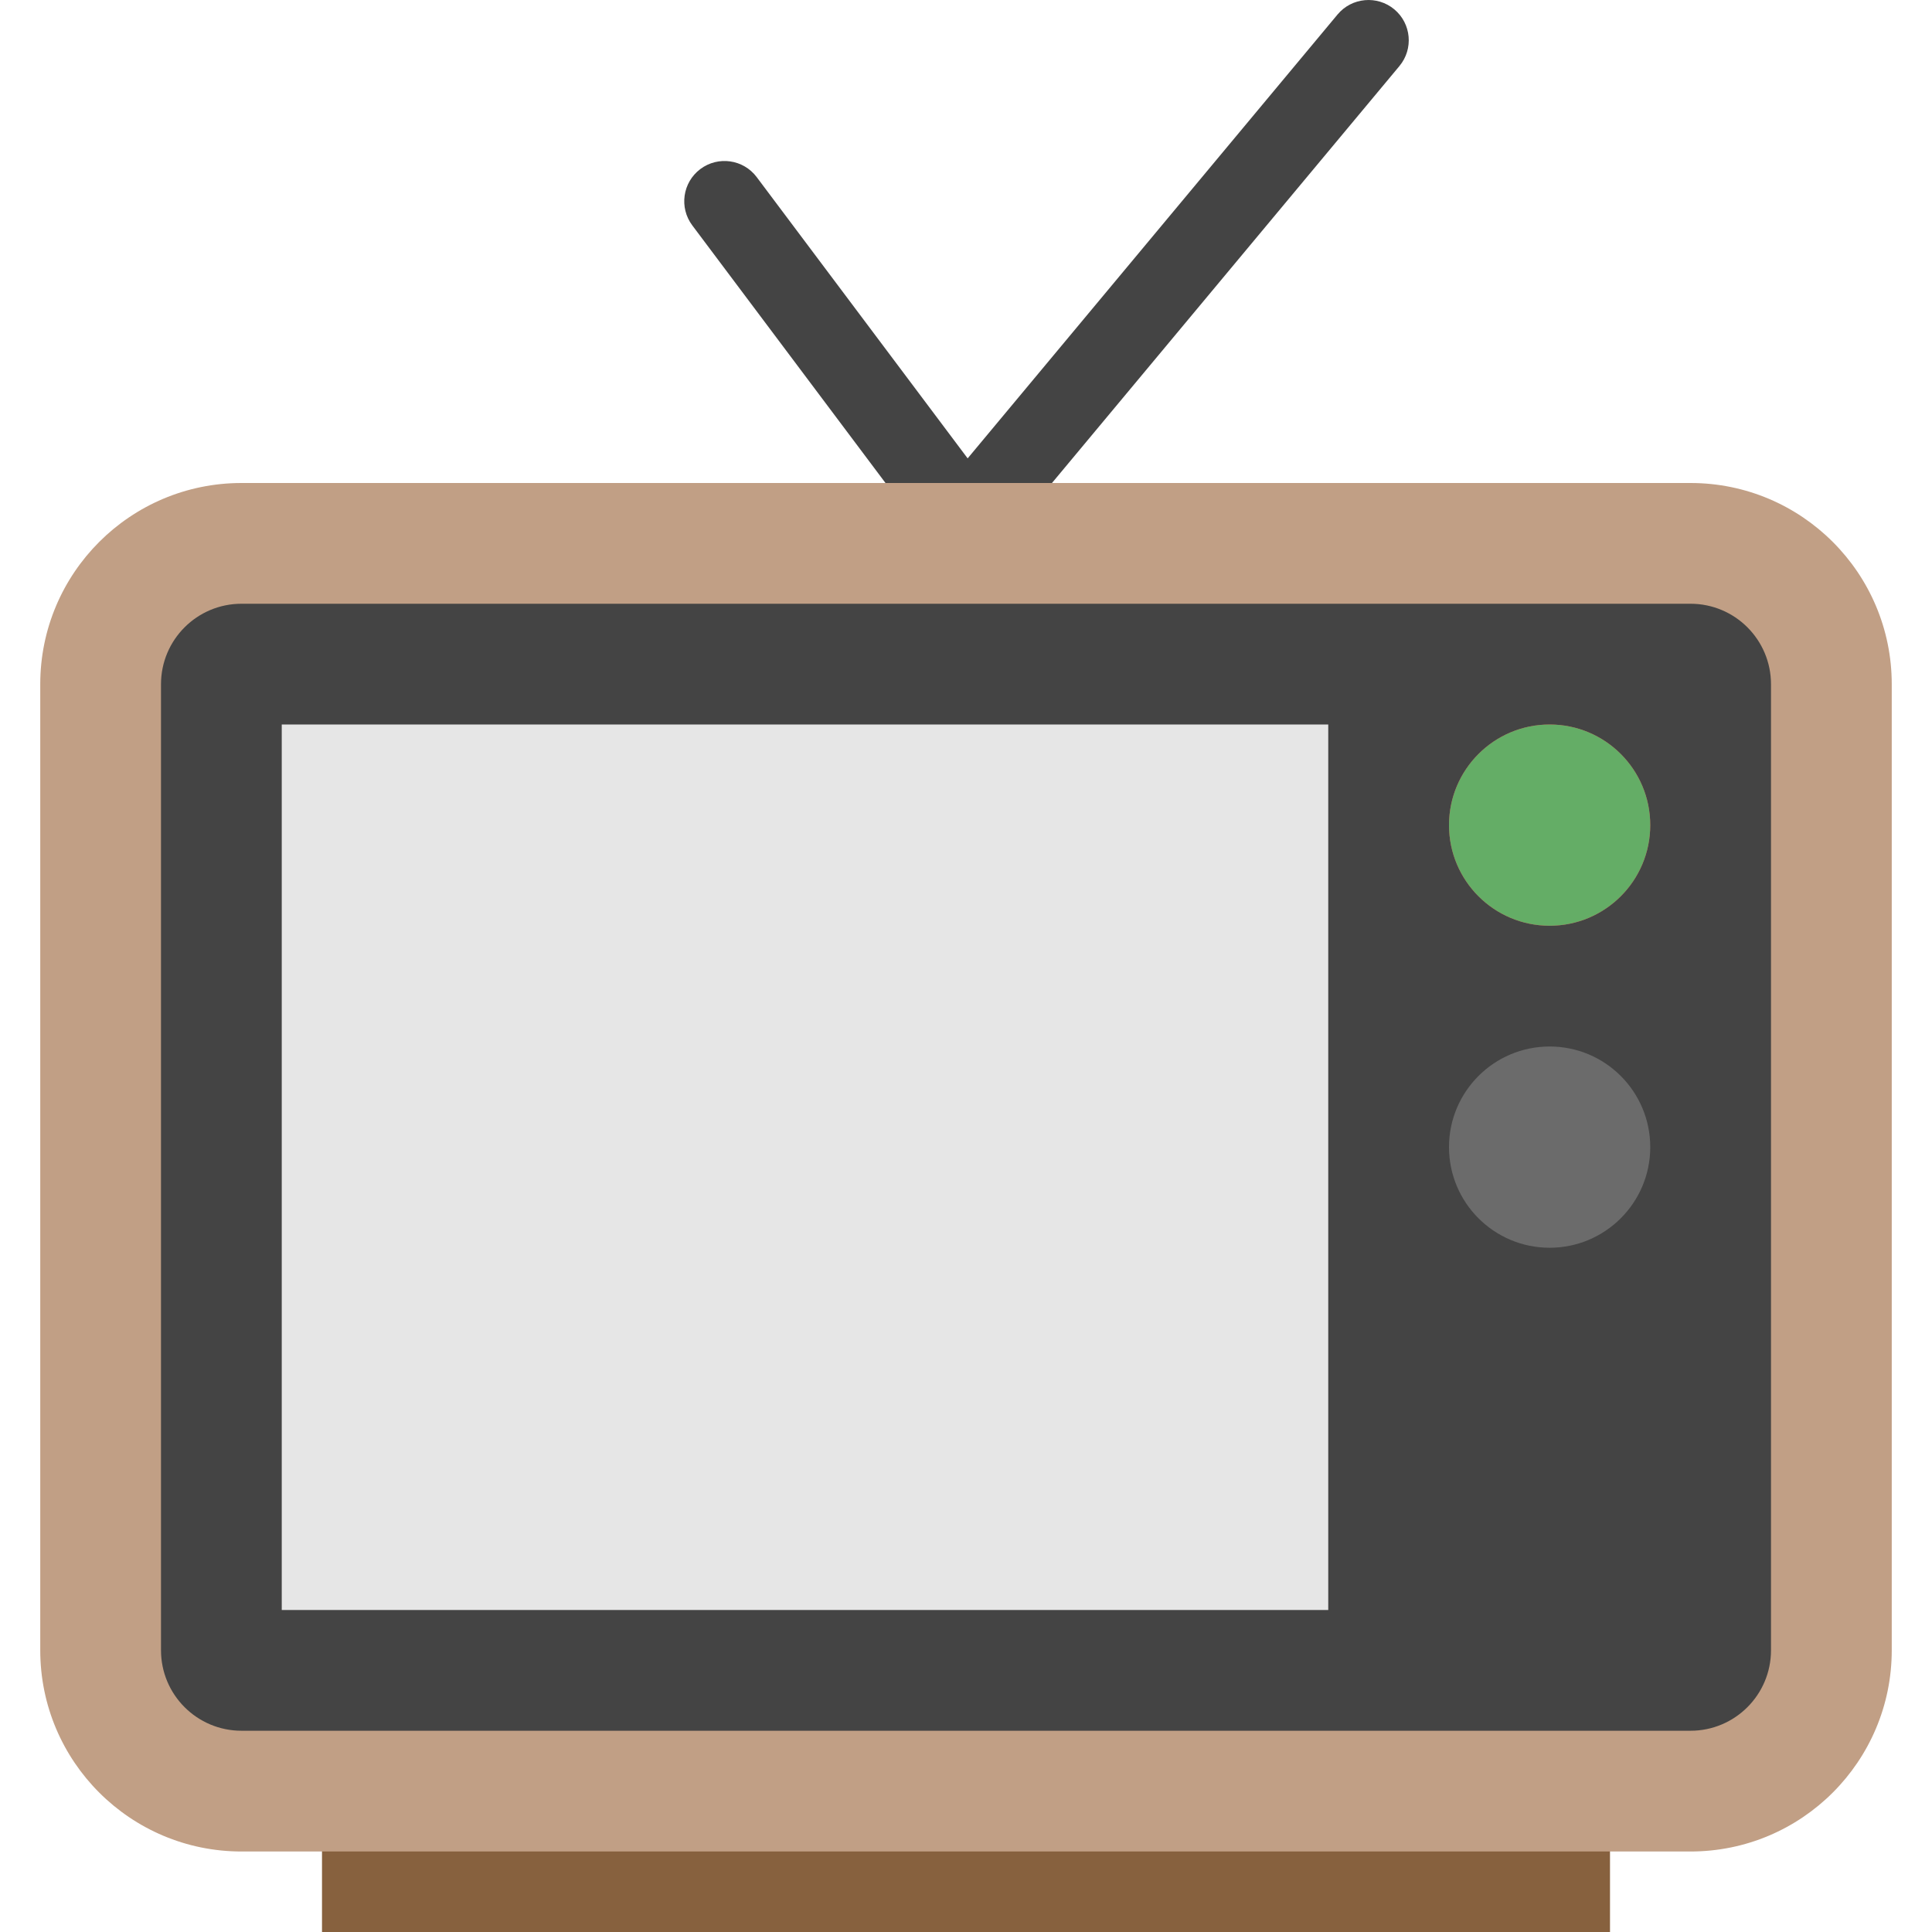
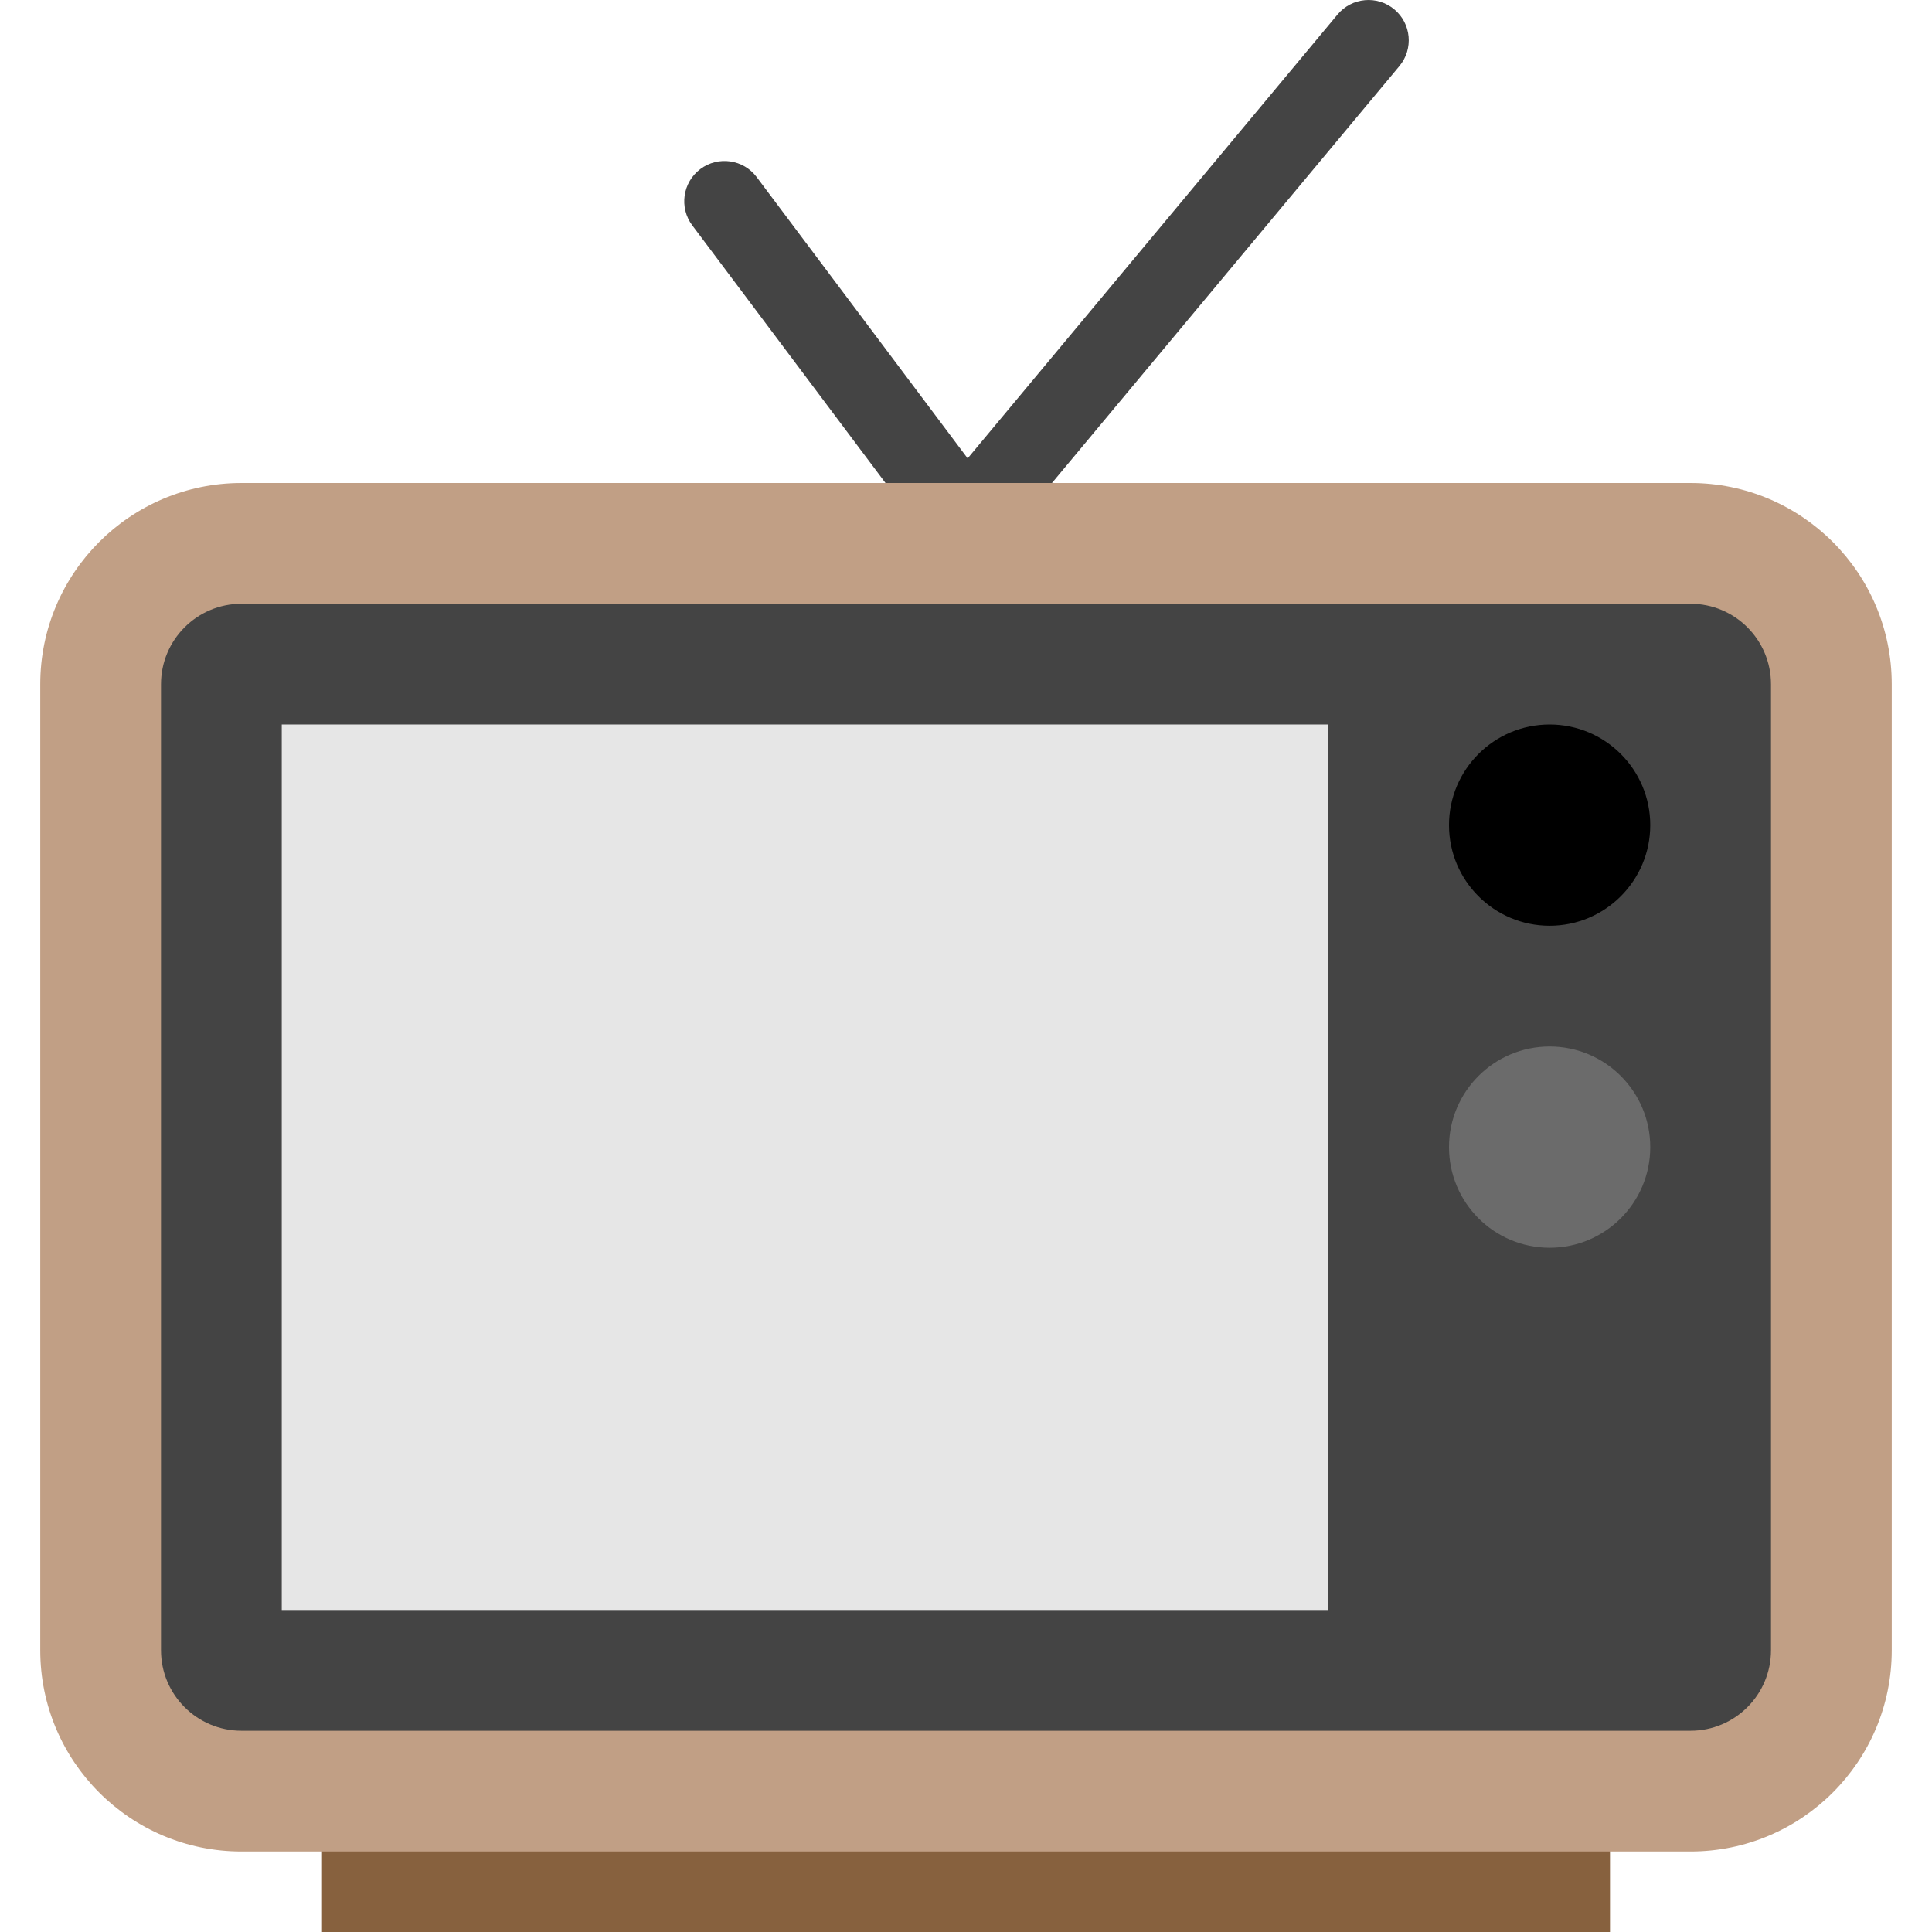
- <svg xmlns="http://www.w3.org/2000/svg" width="48" height="48" fill="none">
+ <svg viewBox="0 0 48 48" fill="none">
  <g data-testid="vintage-tv">
    <g class="fills">
      <rect rx="0" ry="0" width="48" height="48" class="frame-background" />
    </g>
    <g class="frame-children">
      <rect rx="0" ry="0" x="8" y="44" width="32" height="4" style="fill: rgb(135, 97, 62);" class="fills" data-testid="svg-rect" />
      <path d="M34.641.232a1.002 1.002 0 0 0-1.41.128l-9.19 11.028L18.8 4.4a1 1 0 1 0-1.6 1.2l6 8c.02.027.051.036.072.06.032.035.05.077.087.108.043.036.094.053.14.08.036.021.068.044.107.061a.986.986 0 0 0 .393.091h.002a.983.983 0 0 0 .371-.081c.036-.015.067-.035.102-.053.042-.023.086-.037.126-.066.036-.027.054-.066.085-.096.026-.025.06-.036.084-.064l10-12a1.001 1.001 0 0 0-.128-1.408Z" style="fill: rgb(68, 68, 68);" class="fills" data-testid="svg-path" />
      <path d="M42 12H6a5 5 0 0 0-5 5v24a5 5 0 0 0 5 5h36a5 5 0 0 0 5-5V17a5 5 0 0 0-5-5Z" style="fill: rgb(193, 159, 133);" class="fills" data-testid="svg-path" />
      <path d="M42 43H6a2 2 0 0 1-2-2V17a2 2 0 0 1 2-2h36a2 2 0 0 1 2 2v24a2 2 0 0 1-2 2Z" style="fill: rgb(68, 68, 68);" class="fills" data-testid="svg-path" />
      <rect rx="0" ry="0" x="7" y="18" width="26" height="22" style="fill: rgb(230, 230, 230);" class="fills" data-testid="svg-rect" />
-       <circle cx="38.5" cy="20.5" style="fill: rgb(229, 63, 81);" r="2.5" class="fills" data-testid="svg-circle" />
      <circle cx="38.5" cy="28.5" style="fill: rgb(107, 107, 107);" r="2.5" class="fills" data-testid="svg-circle" />
-       <g data-testid="on">
-         <circle cx="38.5" cy="20.5" style="fill: rgb(100, 173, 102);" r="2.5" class="fills" data-testid="svg-circle" />
-       </g>
+       <circle cx="38.5" cy="20.5" fill="currentColor" r="2.5" class="fills" data-section="power" />
    </g>
  </g>
</svg>
